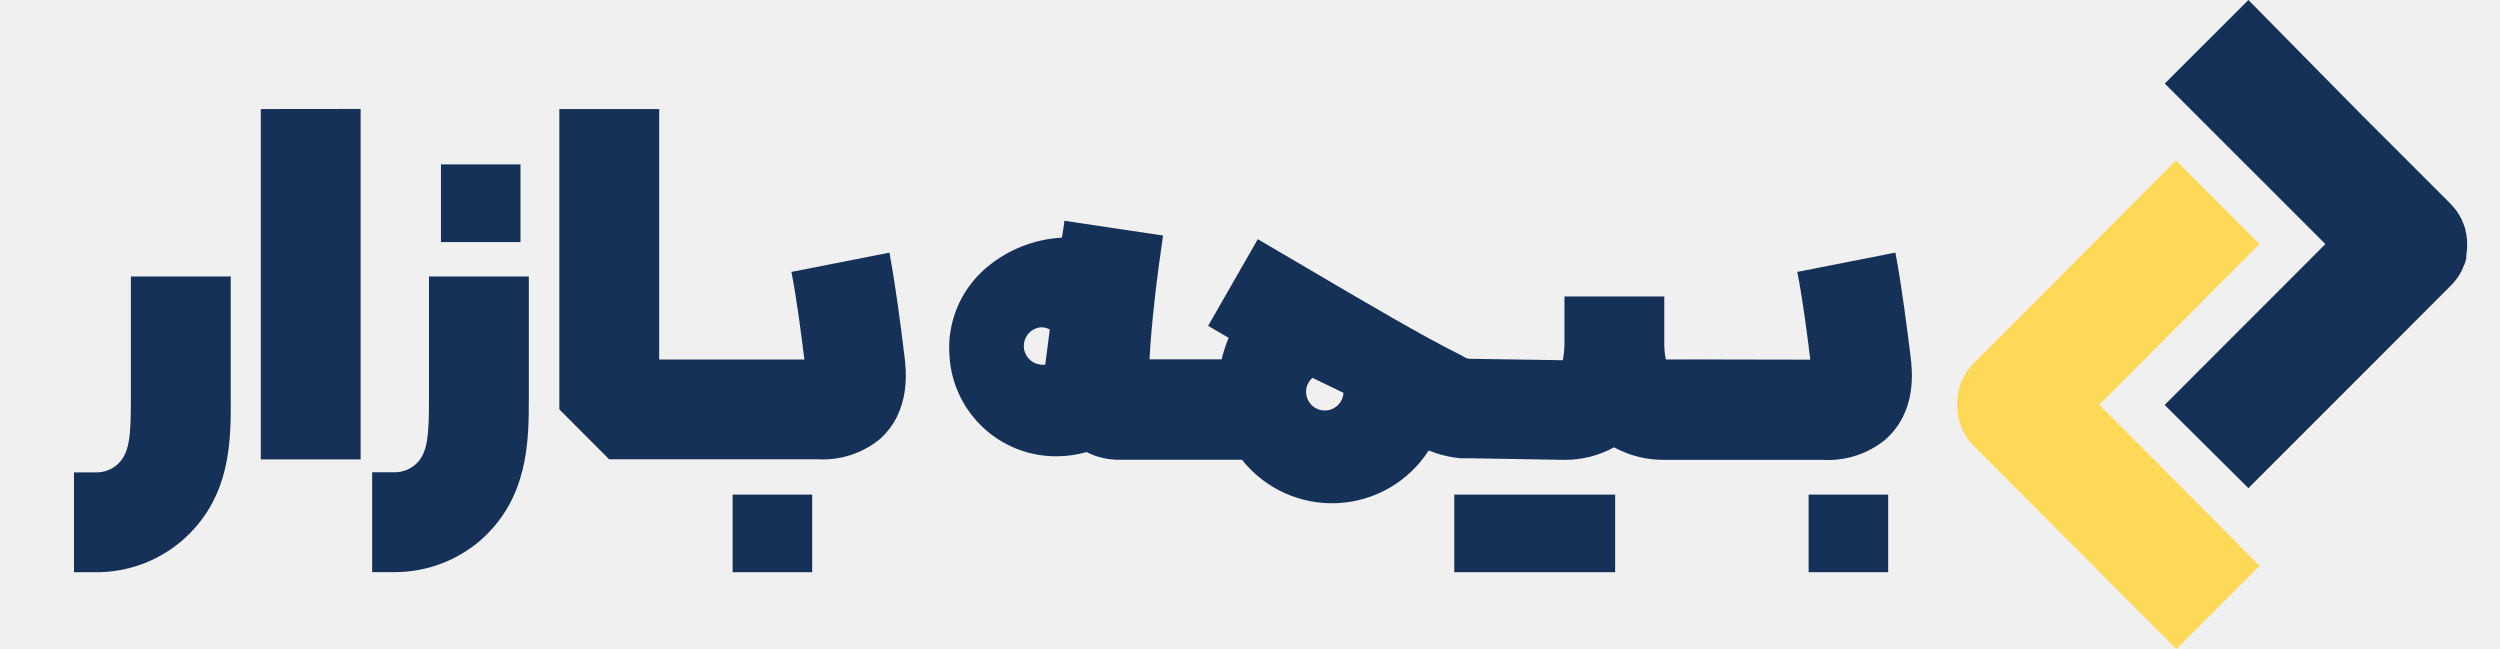
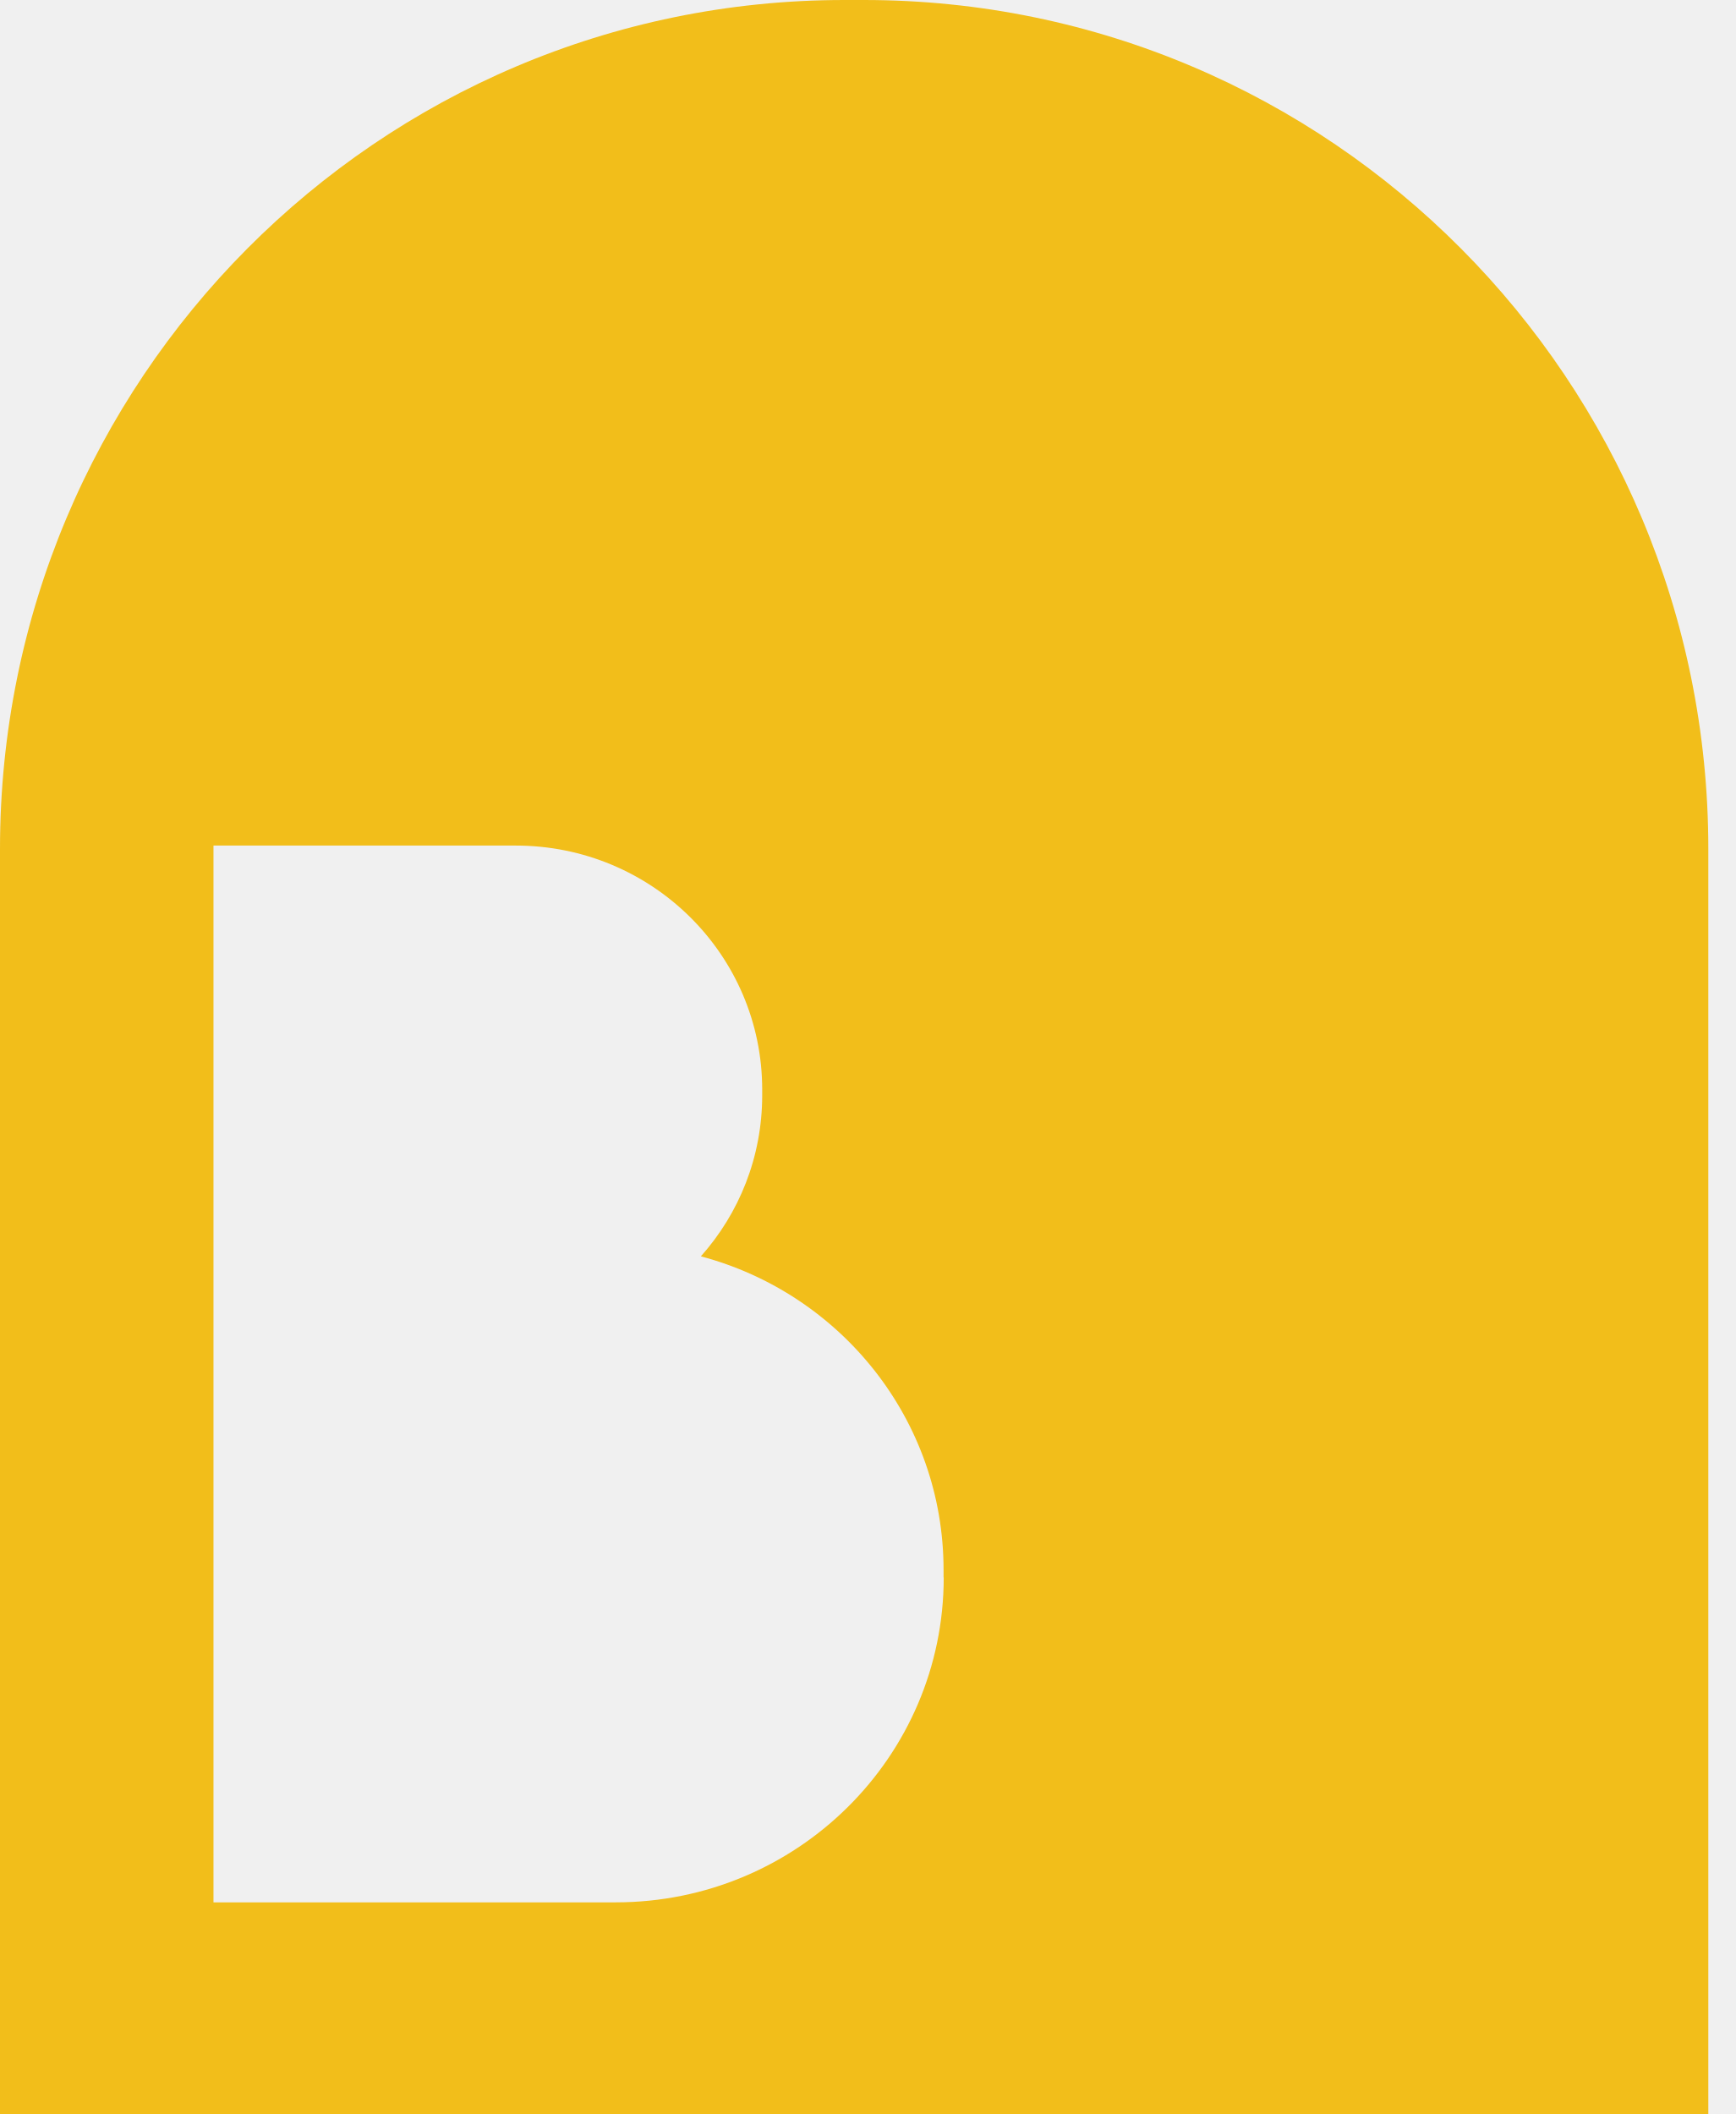
- <svg xmlns="http://www.w3.org/2000/svg" viewBox="-4.455 0 220.922 58.5" width="2500" height="649">
-   <path d="M215.33 24.19c0-.11.09-.22.13-.32l.06-.16.12-.41v-.25a6.35 6.35 0 0 0 .08-1 5 5 0 0 0-.08-.95 3 3 0 0 0-.07-.32c0-.16-.09-.32-.14-.48a2.39 2.39 0 0 0-.15-.37c0-.07-.05-.13-.08-.19l-.11-.2a3.76 3.76 0 0 0-.31-.5l-.1-.14c-.1-.13-.2-.25-.31-.37a1.8 1.8 0 0 0-.19-.2l-8.09-8.09L196 0l-7.54 7.53L202.94 22l-14.49 14.5L196 44l10.15-10.15 8.09-8.1a1.8 1.8 0 0 0 .19-.2 5 5 0 0 0 .65-.88c.07-.12.13-.24.19-.37a.61.61 0 0 0 .06-.11z" fill="#153157" />
-   <path d="M182.56 36.48L197 22l-7.53-7.54-10.12 10.16-8.09 8.09-.19.2-.22.27a4.25 4.25 0 0 0-.31.43 5.15 5.15 0 0 0-.6 1.28v.09a5.31 5.31 0 0 0-.2 1.17v.66a5.28 5.28 0 0 0 .83 2.55l.12.17c.13.18.26.35.41.52l.19.2 18.22 18.25L197 51l-10.11-10.19z" fill="#fdd957" />
-   <g fill="#153157">
-     <path d="M16.84 9.83v31.58h9V9.82zM59.37 44.58h7.17v7h-7.17zM33.08 14.82h7.17v7h-7.17zM41 24.92h-9v11c0 3.4-.1 5-1.28 6a2.85 2.85 0 0 1-1.84.65h-2v9h2.08a11.83 11.83 0 0 0 7.64-2.83C41 44.91 41 39.68 41 35.86zM14.13 24.92h-9v11c0 3.4-.1 5-1.28 6a2.83 2.83 0 0 1-1.85.66H0v9h2.08a11.84 11.84 0 0 0 7.64-2.83c4.46-3.84 4.43-9.07 4.41-12.89zM156.36 44.58h7.17v7h-7.17zM124.42 44.58h14.5v7h-14.5zM73.51 22.77l-8.84 1.74c.46 2.3.89 5.67 1.17 7.9H52.75V9.83h-9V36.9l4.49 4.5H67a8.14 8.14 0 0 0 5.64-1.82c2.83-2.52 2.37-6.24 2.22-7.47-.37-3.11-.86-6.65-1.35-9.34zM145.5 32.4h.52l1.48-.02z" />
-     <path d="M165.55 32.14c-.28-2.25-.8-6.43-1.37-9.37l-8.84 1.74c.46 2.31.9 5.68 1.17 7.91L146 32.4h-2.51a6.19 6.19 0 0 1-.14-1.35V31v-4.28h-9v4.41a7.83 7.83 0 0 1-.15 1.34l-8.41-.13a1.83 1.83 0 0 1-.32-.07L125 32c-3.27-1.6-8.91-4.93-13.45-7.6l-4.84-2.84-4.48 7.81 1.85 1.08a12.56 12.56 0 0 0-.63 1.94h-6.5c.14-3 .68-7.56 1.22-11.16l-8.9-1.33c0 .3-.12.83-.22 1.52a11.52 11.52 0 0 0-6.88 2.77 9.46 9.46 0 0 0-3.25 7.94 9.62 9.62 0 0 0 9.67 9 10.16 10.16 0 0 0 2.69-.38c.2.1.39.19.57.26a6.52 6.52 0 0 0 2.45.43h10.98a10.36 10.36 0 0 0 16.83-.83 10.48 10.48 0 0 0 2.91.7H125.93l8.39.14a9.16 9.16 0 0 0 4.5-1.13 9.28 9.28 0 0 0 4.53 1.13h14.28a8.13 8.13 0 0 0 5.64-1.82c2.89-2.55 2.43-6.27 2.28-7.49zm-78 .73a1.5 1.5 0 0 1-.37 0 1.69 1.69 0 0 1 0-3.37 1.59 1.59 0 0 1 .78.2zm25.2 4.13a1.69 1.69 0 0 1-1.69-1.69 1.65 1.65 0 0 1 .58-1.25l2.79 1.35a1.68 1.68 0 0 1-1.68 1.59z" />
+ <svg xmlns="http://www.w3.org/2000/svg" width="55" height="67" viewBox="0 0 55 67" fill="none">
+   <g clip-path="url(#clip0_2046_187)">
+     <path d="M27.38 0H26.764C11.976 0 0 12.045 0 26.903V67.005H54.143V26.903C54.143 12.045 42.168 0 27.38 0ZM29.91 49.996C29.91 55.683 25.255 60.292 19.515 60.292H6.766V26.799H16.345C20.661 26.799 24.157 30.259 24.157 34.533V34.713C24.157 36.67 23.426 38.457 22.213 39.818C26.644 40.995 29.905 44.994 29.905 49.755V49.991L29.91 49.996Z" fill="#F2BE1A" />
  </g>
+   <defs>
+     <clipPath id="clip0_2046_187">
+       <rect width="119.111" height="67" fill="white" />
+     </clipPath>
+   </defs>
</svg>
